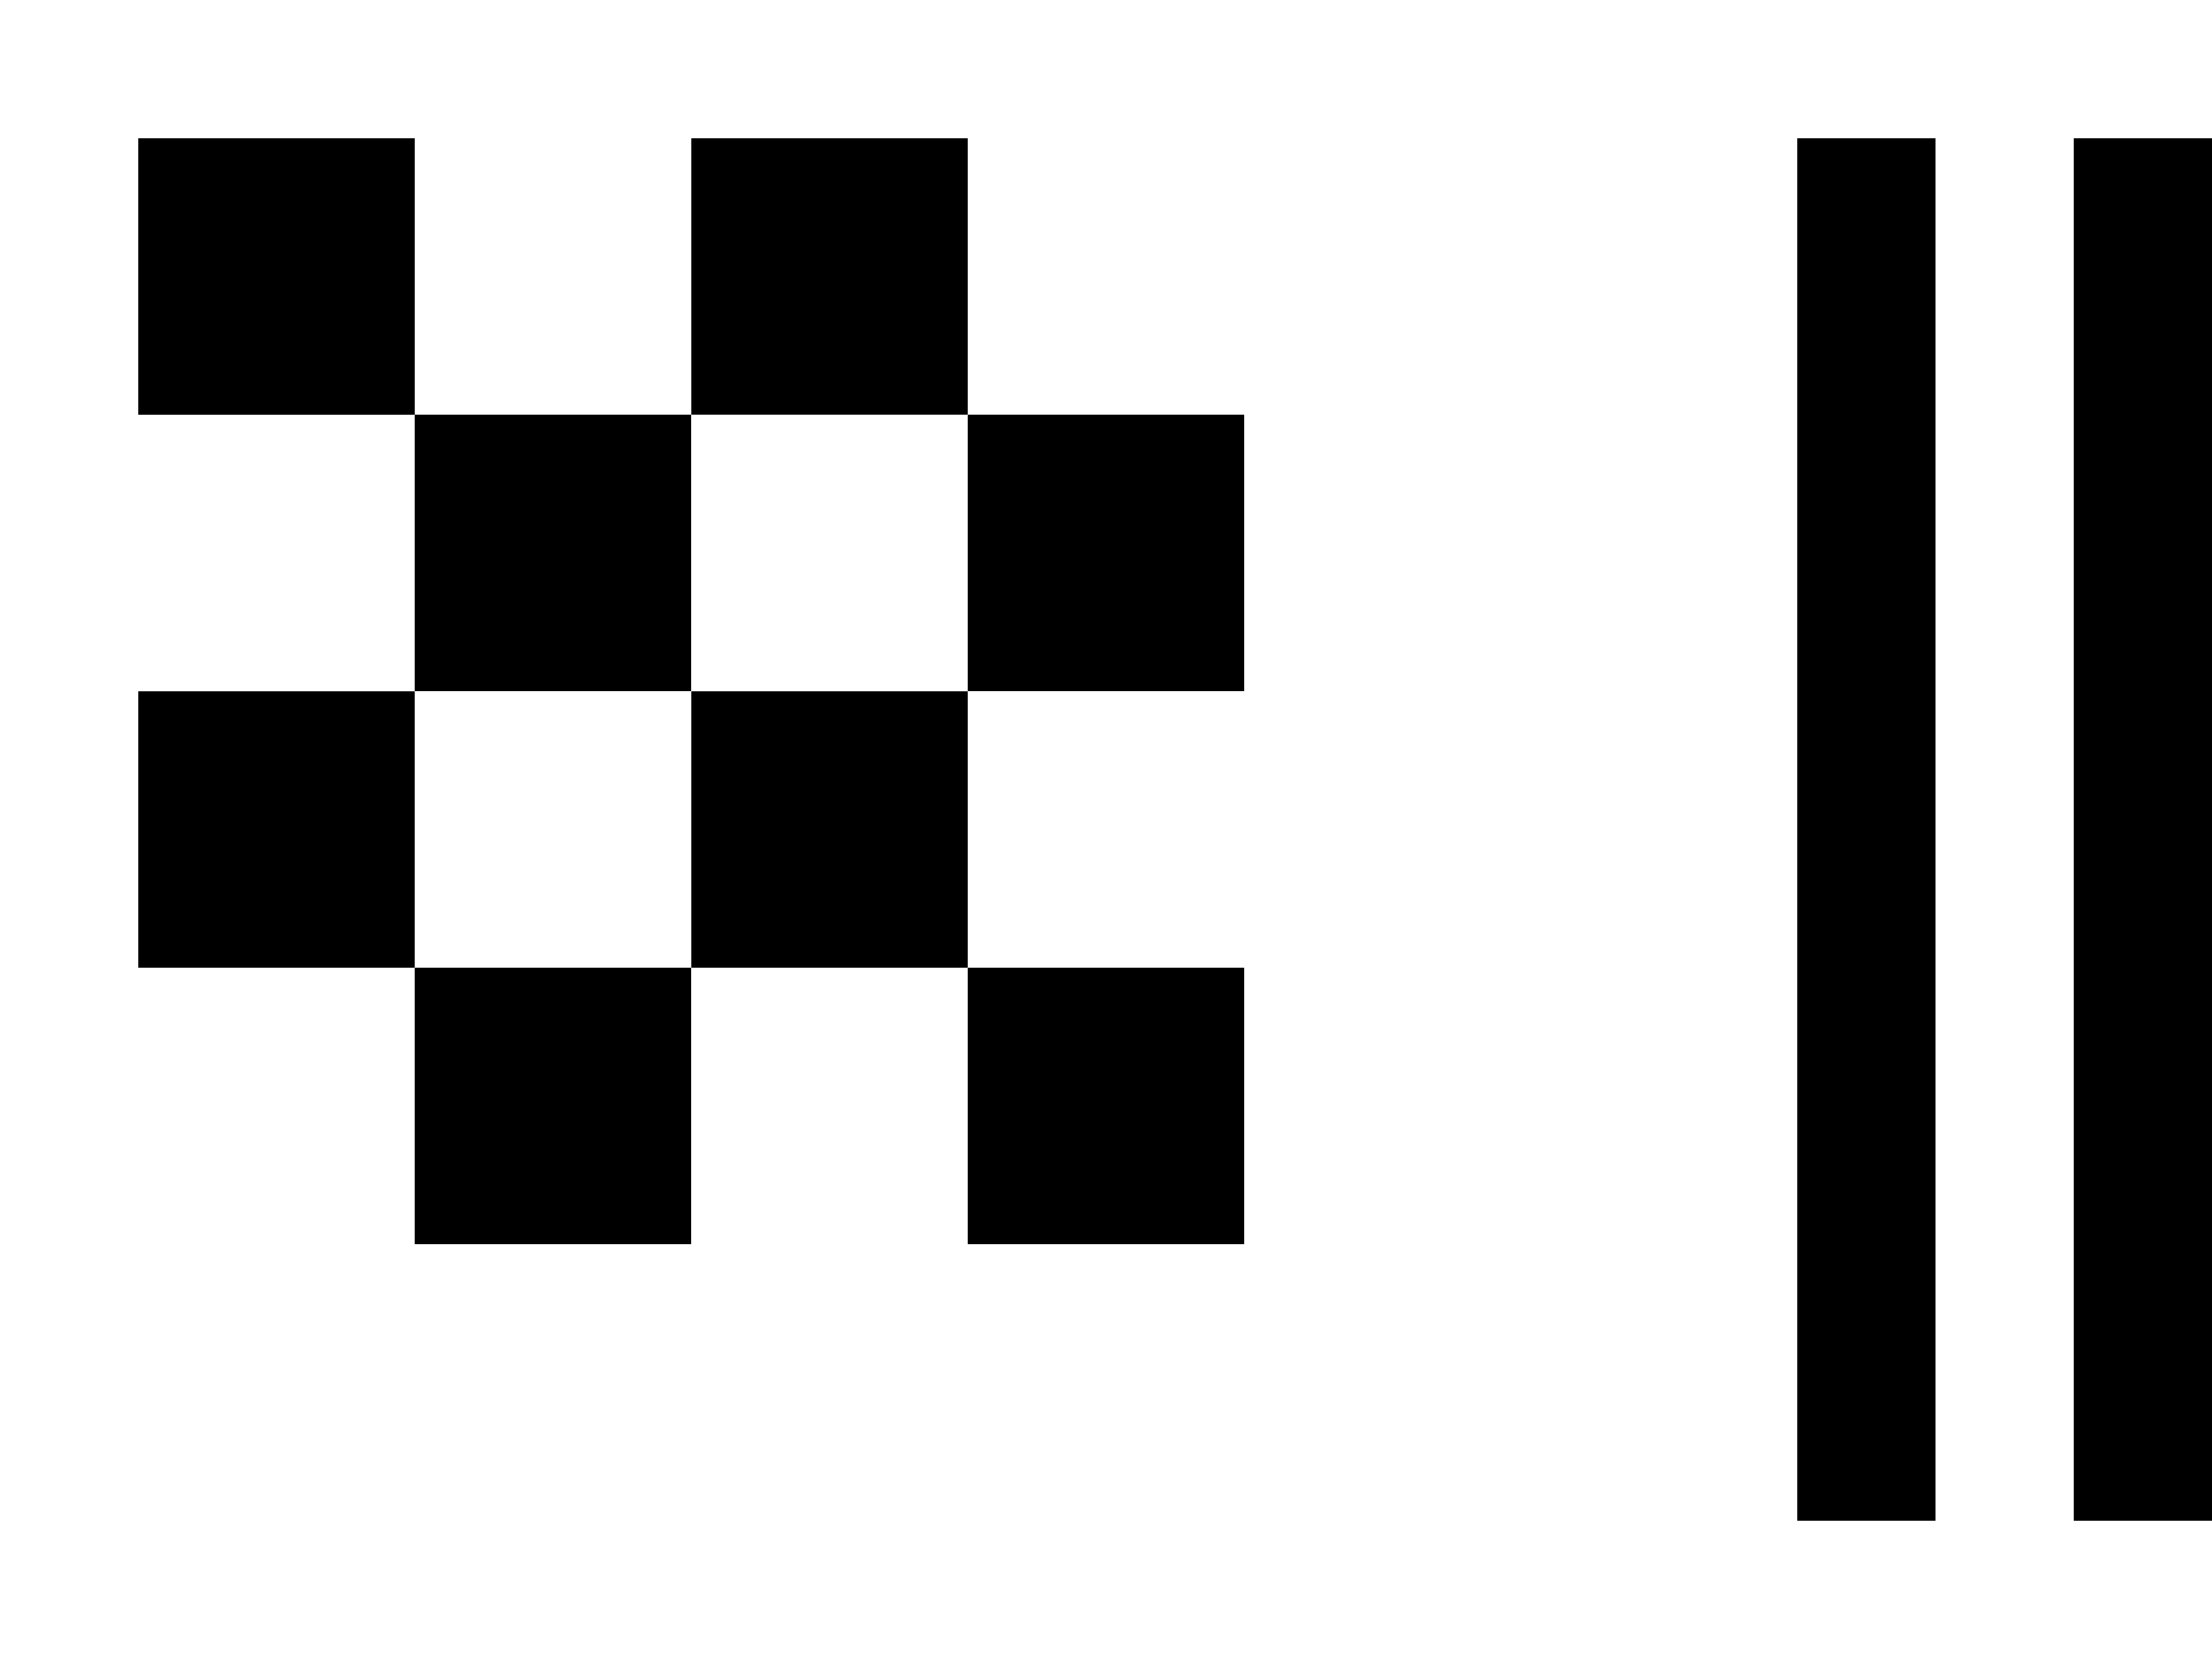
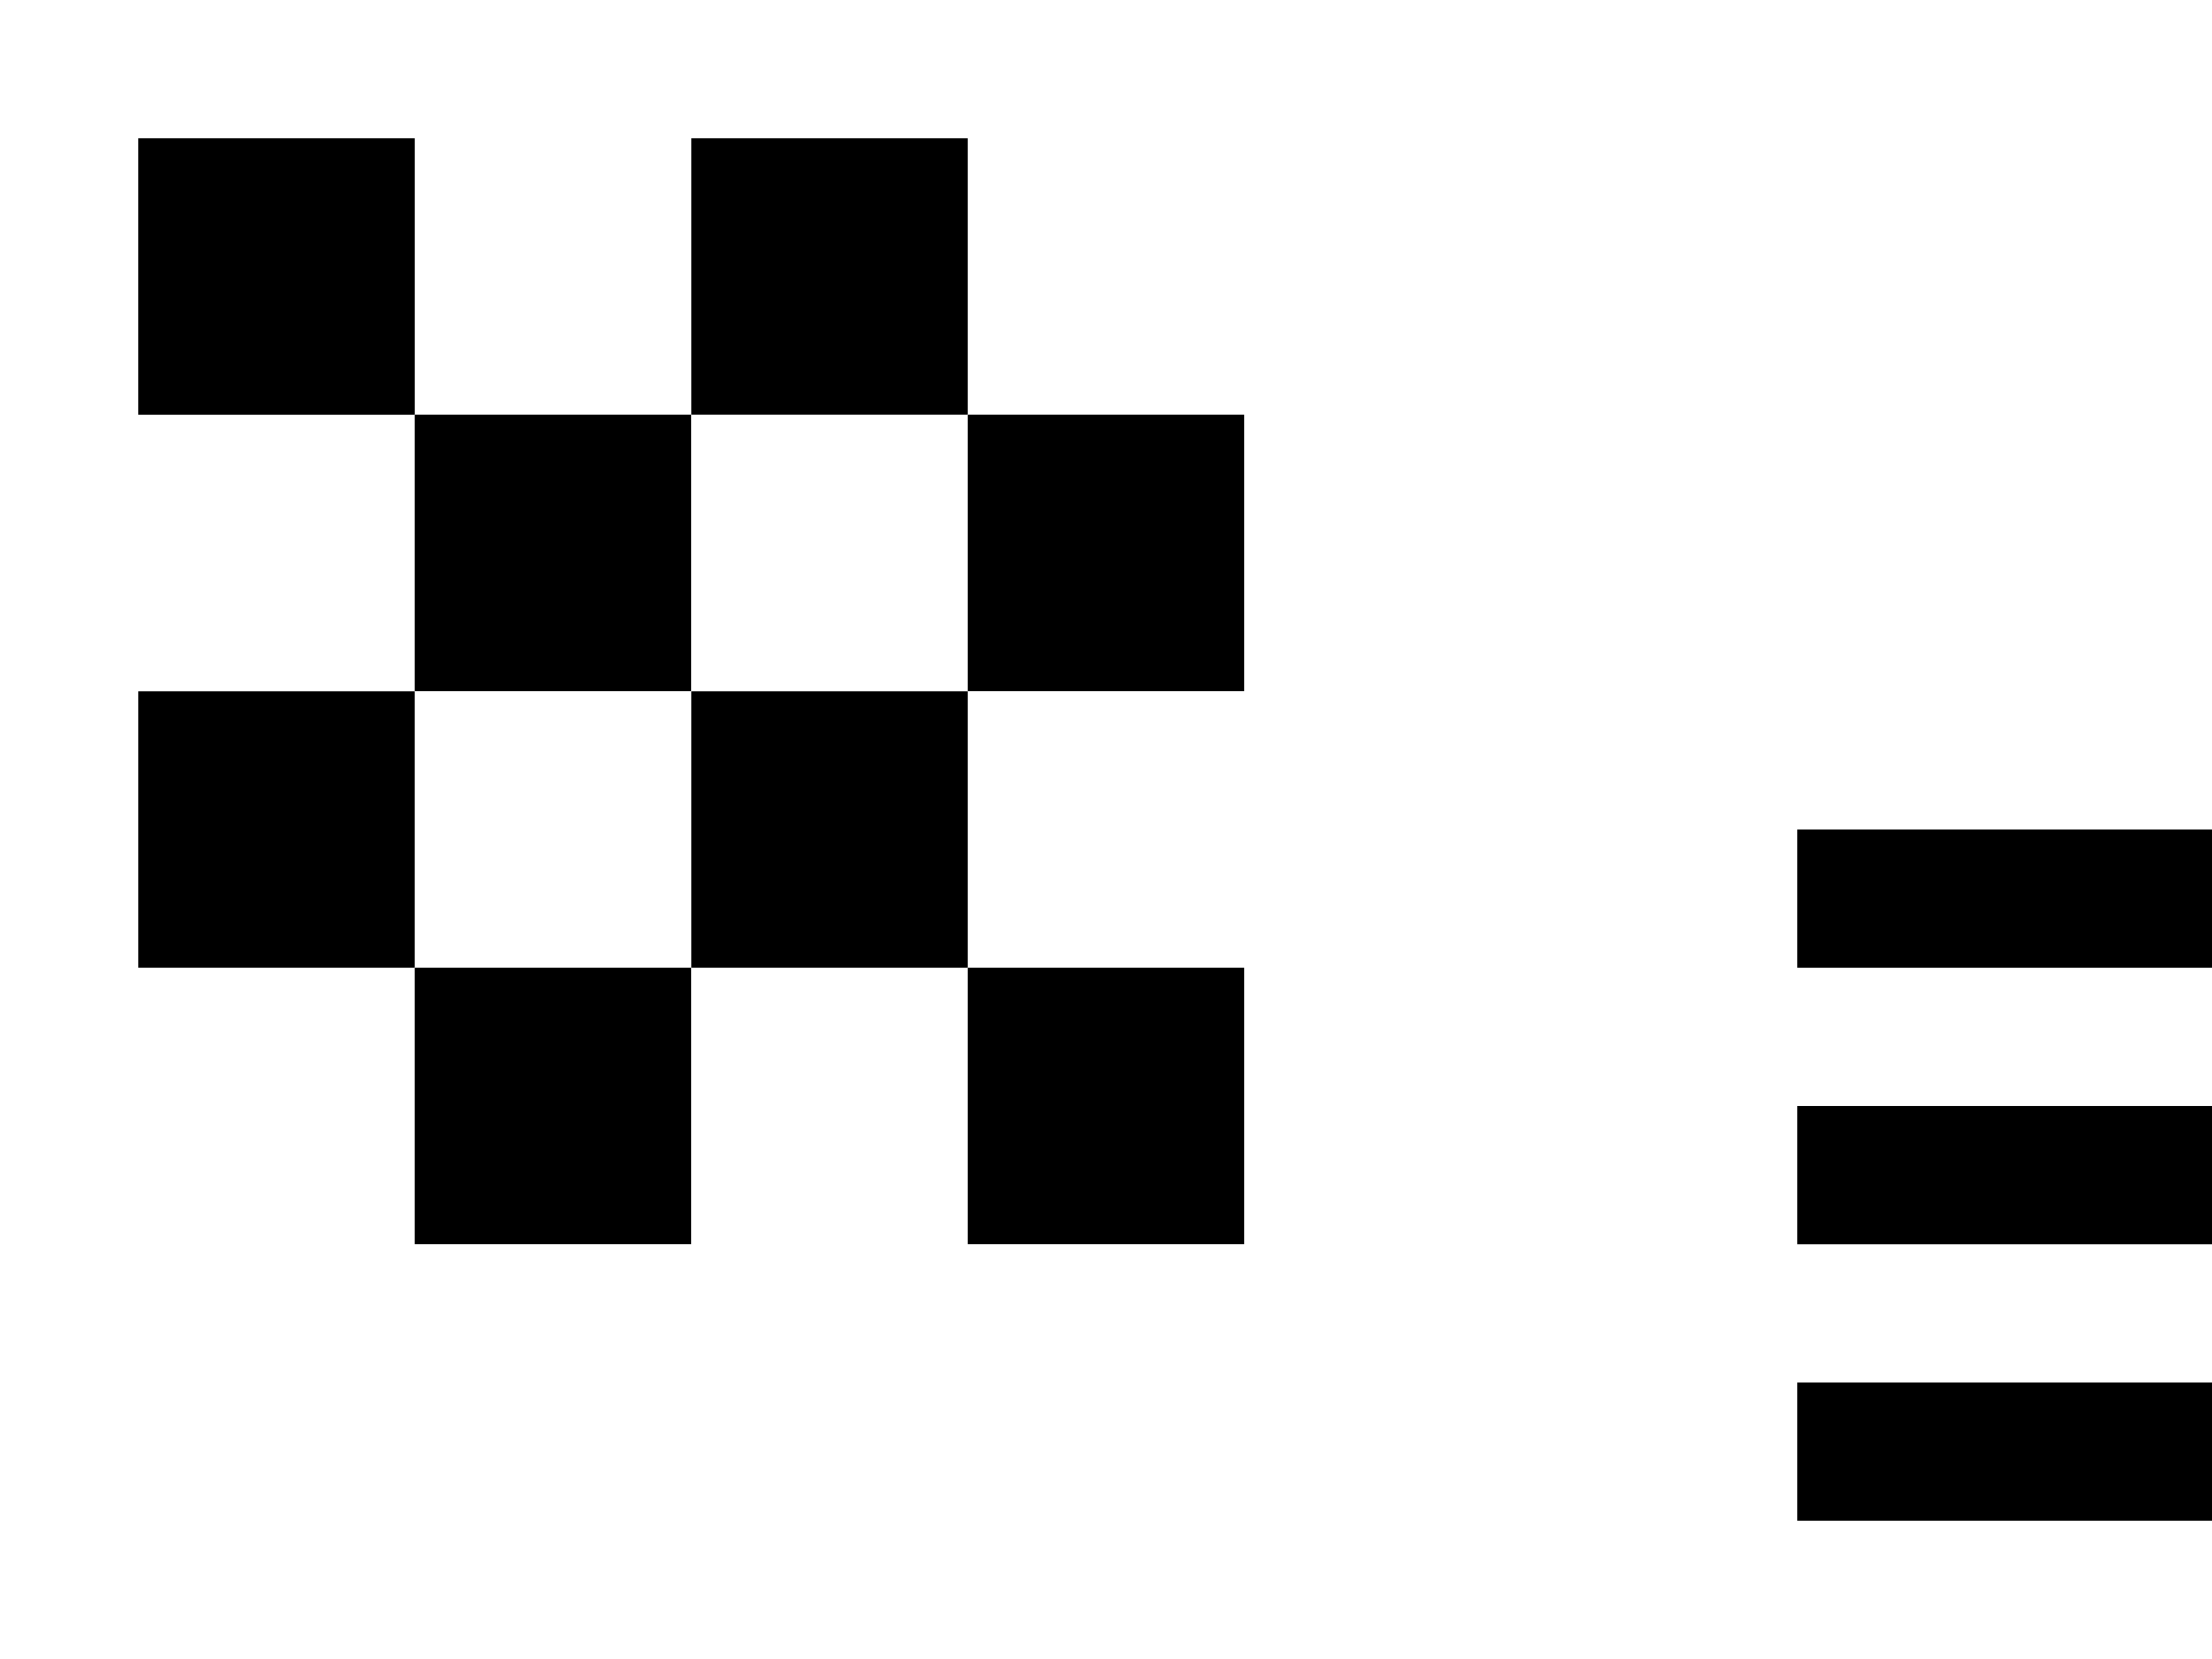
<svg xmlns="http://www.w3.org/2000/svg" width="16" height="12" id="svg2" version="1.1">
  <defs id="defs4">
    <linearGradient id="linearGradient4389">
      <stop style="stop-color:#c8c8c8;stop-opacity:1;" offset="0" id="stop4391" />
      <stop style="stop-color:#000000;stop-opacity:1;" offset="1" id="stop4393" />
    </linearGradient>
    <linearGradient id="linearGradient4107">
      <stop style="stop-color:#000000;stop-opacity:1;" offset="0" id="stop4109" />
      <stop style="stop-color:#c8c8c8;stop-opacity:1;" offset="1" id="stop4111" />
    </linearGradient>
  </defs>
  <g id="layer2" style="display:inline">
    <g style="font-size:13px;font-style:normal;font-variant:normal;font-weight:normal;font-stretch:normal;text-align:start;line-height:130%;letter-spacing:0px;word-spacing:0px;writing-mode:lr-tb;text-anchor:start;fill:#000000;fill-opacity:1;stroke:none;font-family:Ubuntu Condensed;-inkscape-font-specification:'Ubuntu Condensed,'" id="text4292" transform="matrix(1.083192,0,0,1.083192,0.04908308,-0.9313307)">
-       <rect style="fill:#000000;stroke:none;stroke-width:1;stroke-linecap:round;stroke-linejoin:miter;stroke-miterlimit:4;stroke-opacity:1;stroke-dasharray:none;stroke-dashoffset:0;fill-opacity:1" id="rect5256" width="2" height="2" x="1" y="1" transform="matrix(0.9231977,0,0,0.9231977,-0.04531339,0.8598024)" />
+       <rect style="fill:#000000;fill-opacity:1;stroke:none" id="rect5256" width="2" height="2" x="1" y="1" transform="matrix(0.9231977,0,0,0.9231977,-0.04531339,0.8598024)" />
      <rect style="font-size:13px;font-style:normal;font-variant:normal;font-weight:normal;font-stretch:normal;text-align:start;line-height:130%;letter-spacing:0px;word-spacing:0px;writing-mode:lr-tb;text-anchor:start;fill:#000000;fill-opacity:1;stroke:none;display:inline;font-family:Ubuntu Condensed;-inkscape-font-specification:'Ubuntu Condensed,'" id="rect5256-2" width="1.846" height="1.846" x="6.417" y="7.322" />
      <rect style="font-size:13px;font-style:normal;font-variant:normal;font-weight:normal;font-stretch:normal;text-align:start;line-height:130%;letter-spacing:0px;word-spacing:0px;writing-mode:lr-tb;text-anchor:start;fill:#000000;fill-opacity:1;stroke:none;display:inline;font-family:Ubuntu Condensed;-inkscape-font-specification:'Ubuntu Condensed,'" id="rect5256-2-5" width="1.846" height="1.846" x="4.571" y="1.783" />
      <rect style="font-size:13px;font-style:normal;font-variant:normal;font-weight:normal;font-stretch:normal;text-align:start;line-height:130%;letter-spacing:0px;word-spacing:0px;writing-mode:lr-tb;text-anchor:start;fill:#000000;fill-opacity:1;stroke:none;display:inline;font-family:Ubuntu Condensed;-inkscape-font-specification:'Ubuntu Condensed,'" id="rect5256-2-5-0" width="1.846" height="1.846" x="2.724" y="3.629" />
      <rect style="font-size:13px;font-style:normal;font-variant:normal;font-weight:normal;font-stretch:normal;text-align:start;line-height:130%;letter-spacing:0px;word-spacing:0px;writing-mode:lr-tb;text-anchor:start;fill:#000000;fill-opacity:1;stroke:none;display:inline;font-family:Ubuntu Condensed;-inkscape-font-specification:'Ubuntu Condensed,'" id="rect5256-2-5-0-7" width="1.846" height="1.846" x="4.571" y="5.476" />
      <rect style="font-size:13px;font-style:normal;font-variant:normal;font-weight:normal;font-stretch:normal;text-align:start;line-height:130%;letter-spacing:0px;word-spacing:0px;writing-mode:lr-tb;text-anchor:start;fill:#000000;fill-opacity:1;stroke:none;display:inline;font-family:Ubuntu Condensed;-inkscape-font-specification:'Ubuntu Condensed,'" id="rect5256-2-5-3" width="1.846" height="1.846" x="6.417" y="3.629" />
      <rect style="font-size:13px;font-style:normal;font-variant:normal;font-weight:normal;font-stretch:normal;text-align:start;line-height:130%;letter-spacing:0px;word-spacing:0px;writing-mode:lr-tb;text-anchor:start;fill:#000000;fill-opacity:1;stroke:none;display:inline;font-family:Ubuntu Condensed;-inkscape-font-specification:'Ubuntu Condensed,'" id="rect5256-2-5-3-0" width="1.846" height="1.846" x="2.724" y="7.322" />
      <rect style="font-size:13px;font-style:normal;font-variant:normal;font-weight:normal;font-stretch:normal;text-align:start;line-height:130%;letter-spacing:0px;word-spacing:0px;writing-mode:lr-tb;text-anchor:start;fill:#000000;fill-opacity:1;stroke:none;display:inline;font-family:Ubuntu Condensed;-inkscape-font-specification:'Ubuntu Condensed,'" id="rect5256-2-5-3-0-3" width="1.846" height="1.846" x="0.878" y="5.476" />
    </g>
  </g>
  <g id="layer3" style="display:inline">
-     <path style="fill:none;stroke:#000000;stroke-width:1px;stroke-linecap:butt;stroke-linejoin:miter;stroke-opacity:1;display:inline" d="m 15.5,1 0,10" id="path3862" />
-     <path style="fill:none;stroke:#000000;stroke-width:1px;stroke-linecap:butt;stroke-linejoin:miter;stroke-opacity:1;display:inline" d="m 13.5,1 0,10" id="path3864" />
+     <path style="fill:none;stroke:#000000;stroke-width:1px;stroke-linecap:butt;stroke-linejoin:miter;stroke-opacity:1;display:inline" d="m 13,8.5 3,0" id="path3862" />
+     <path style="fill:none;stroke:#000000;stroke-width:1px;stroke-linecap:butt;stroke-linejoin:miter;stroke-opacity:1;display:inline" d="m 13,10.5 3,0" id="path3864" />
+     <path id="path3000" d="m 13,6.5 3,0" style="fill:none;stroke:#000000;stroke-width:1px;stroke-linecap:butt;stroke-linejoin:miter;stroke-opacity:1;display:inline" />
  </g>
</svg>
